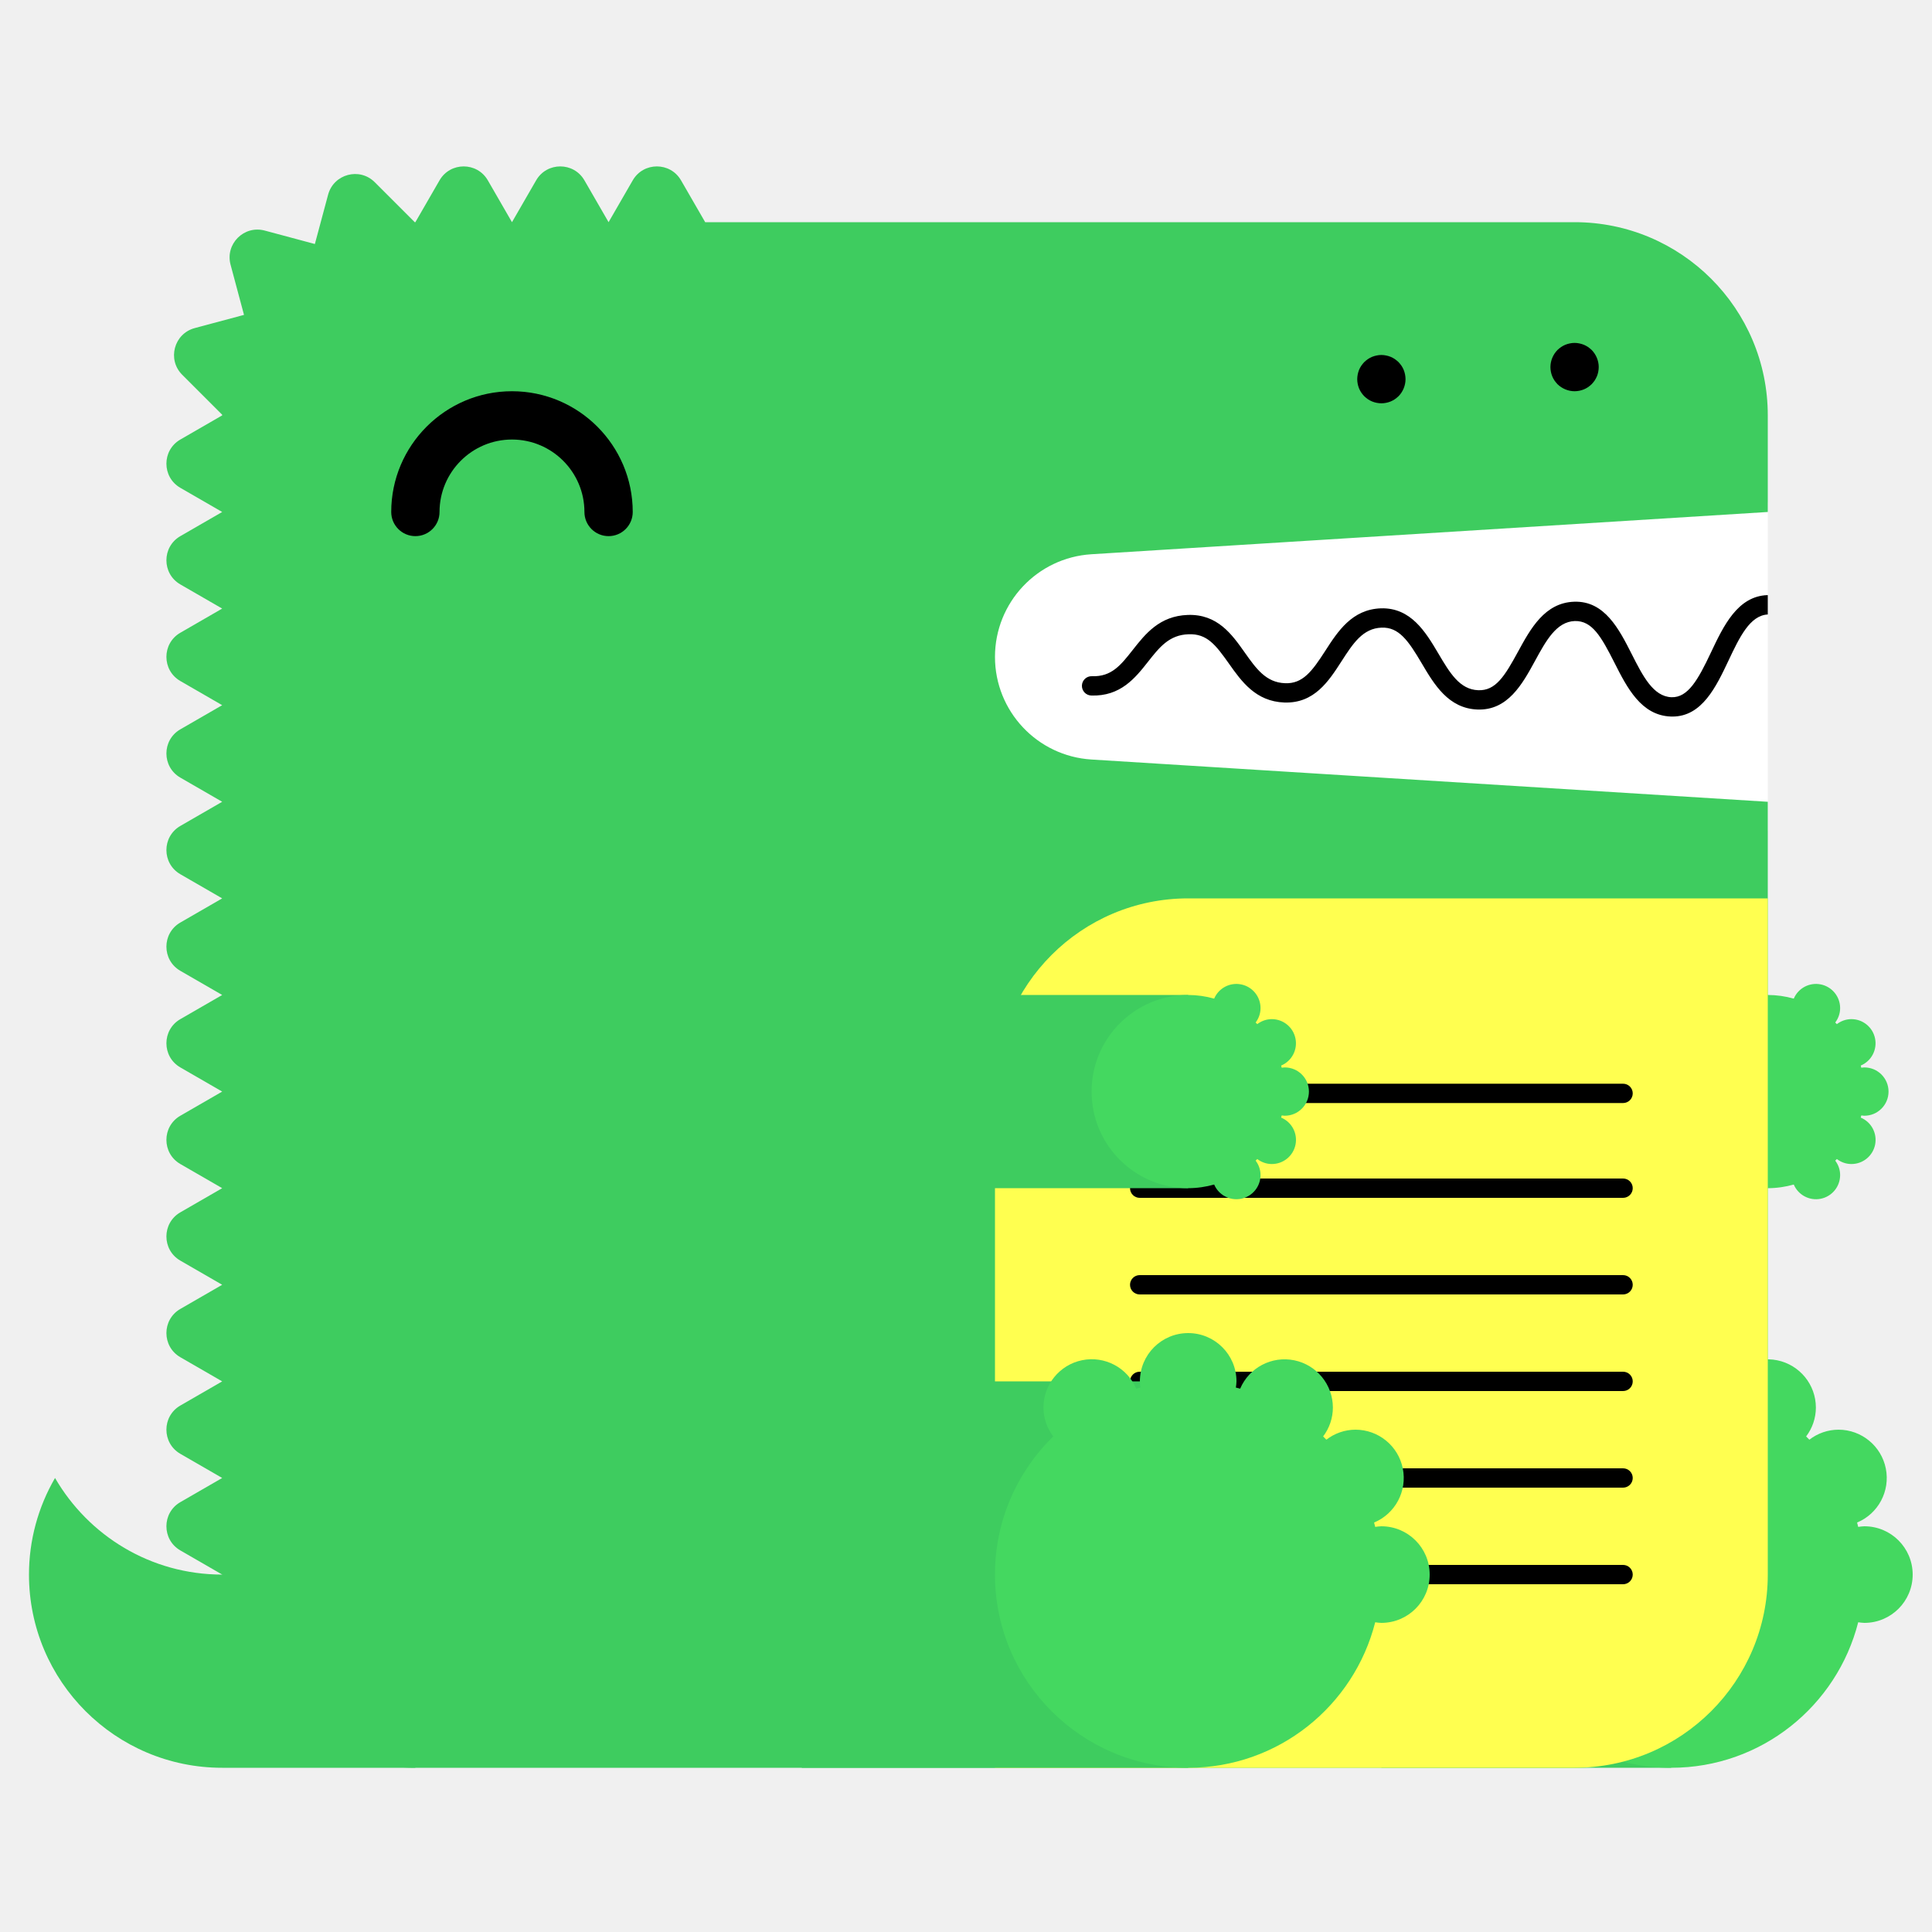
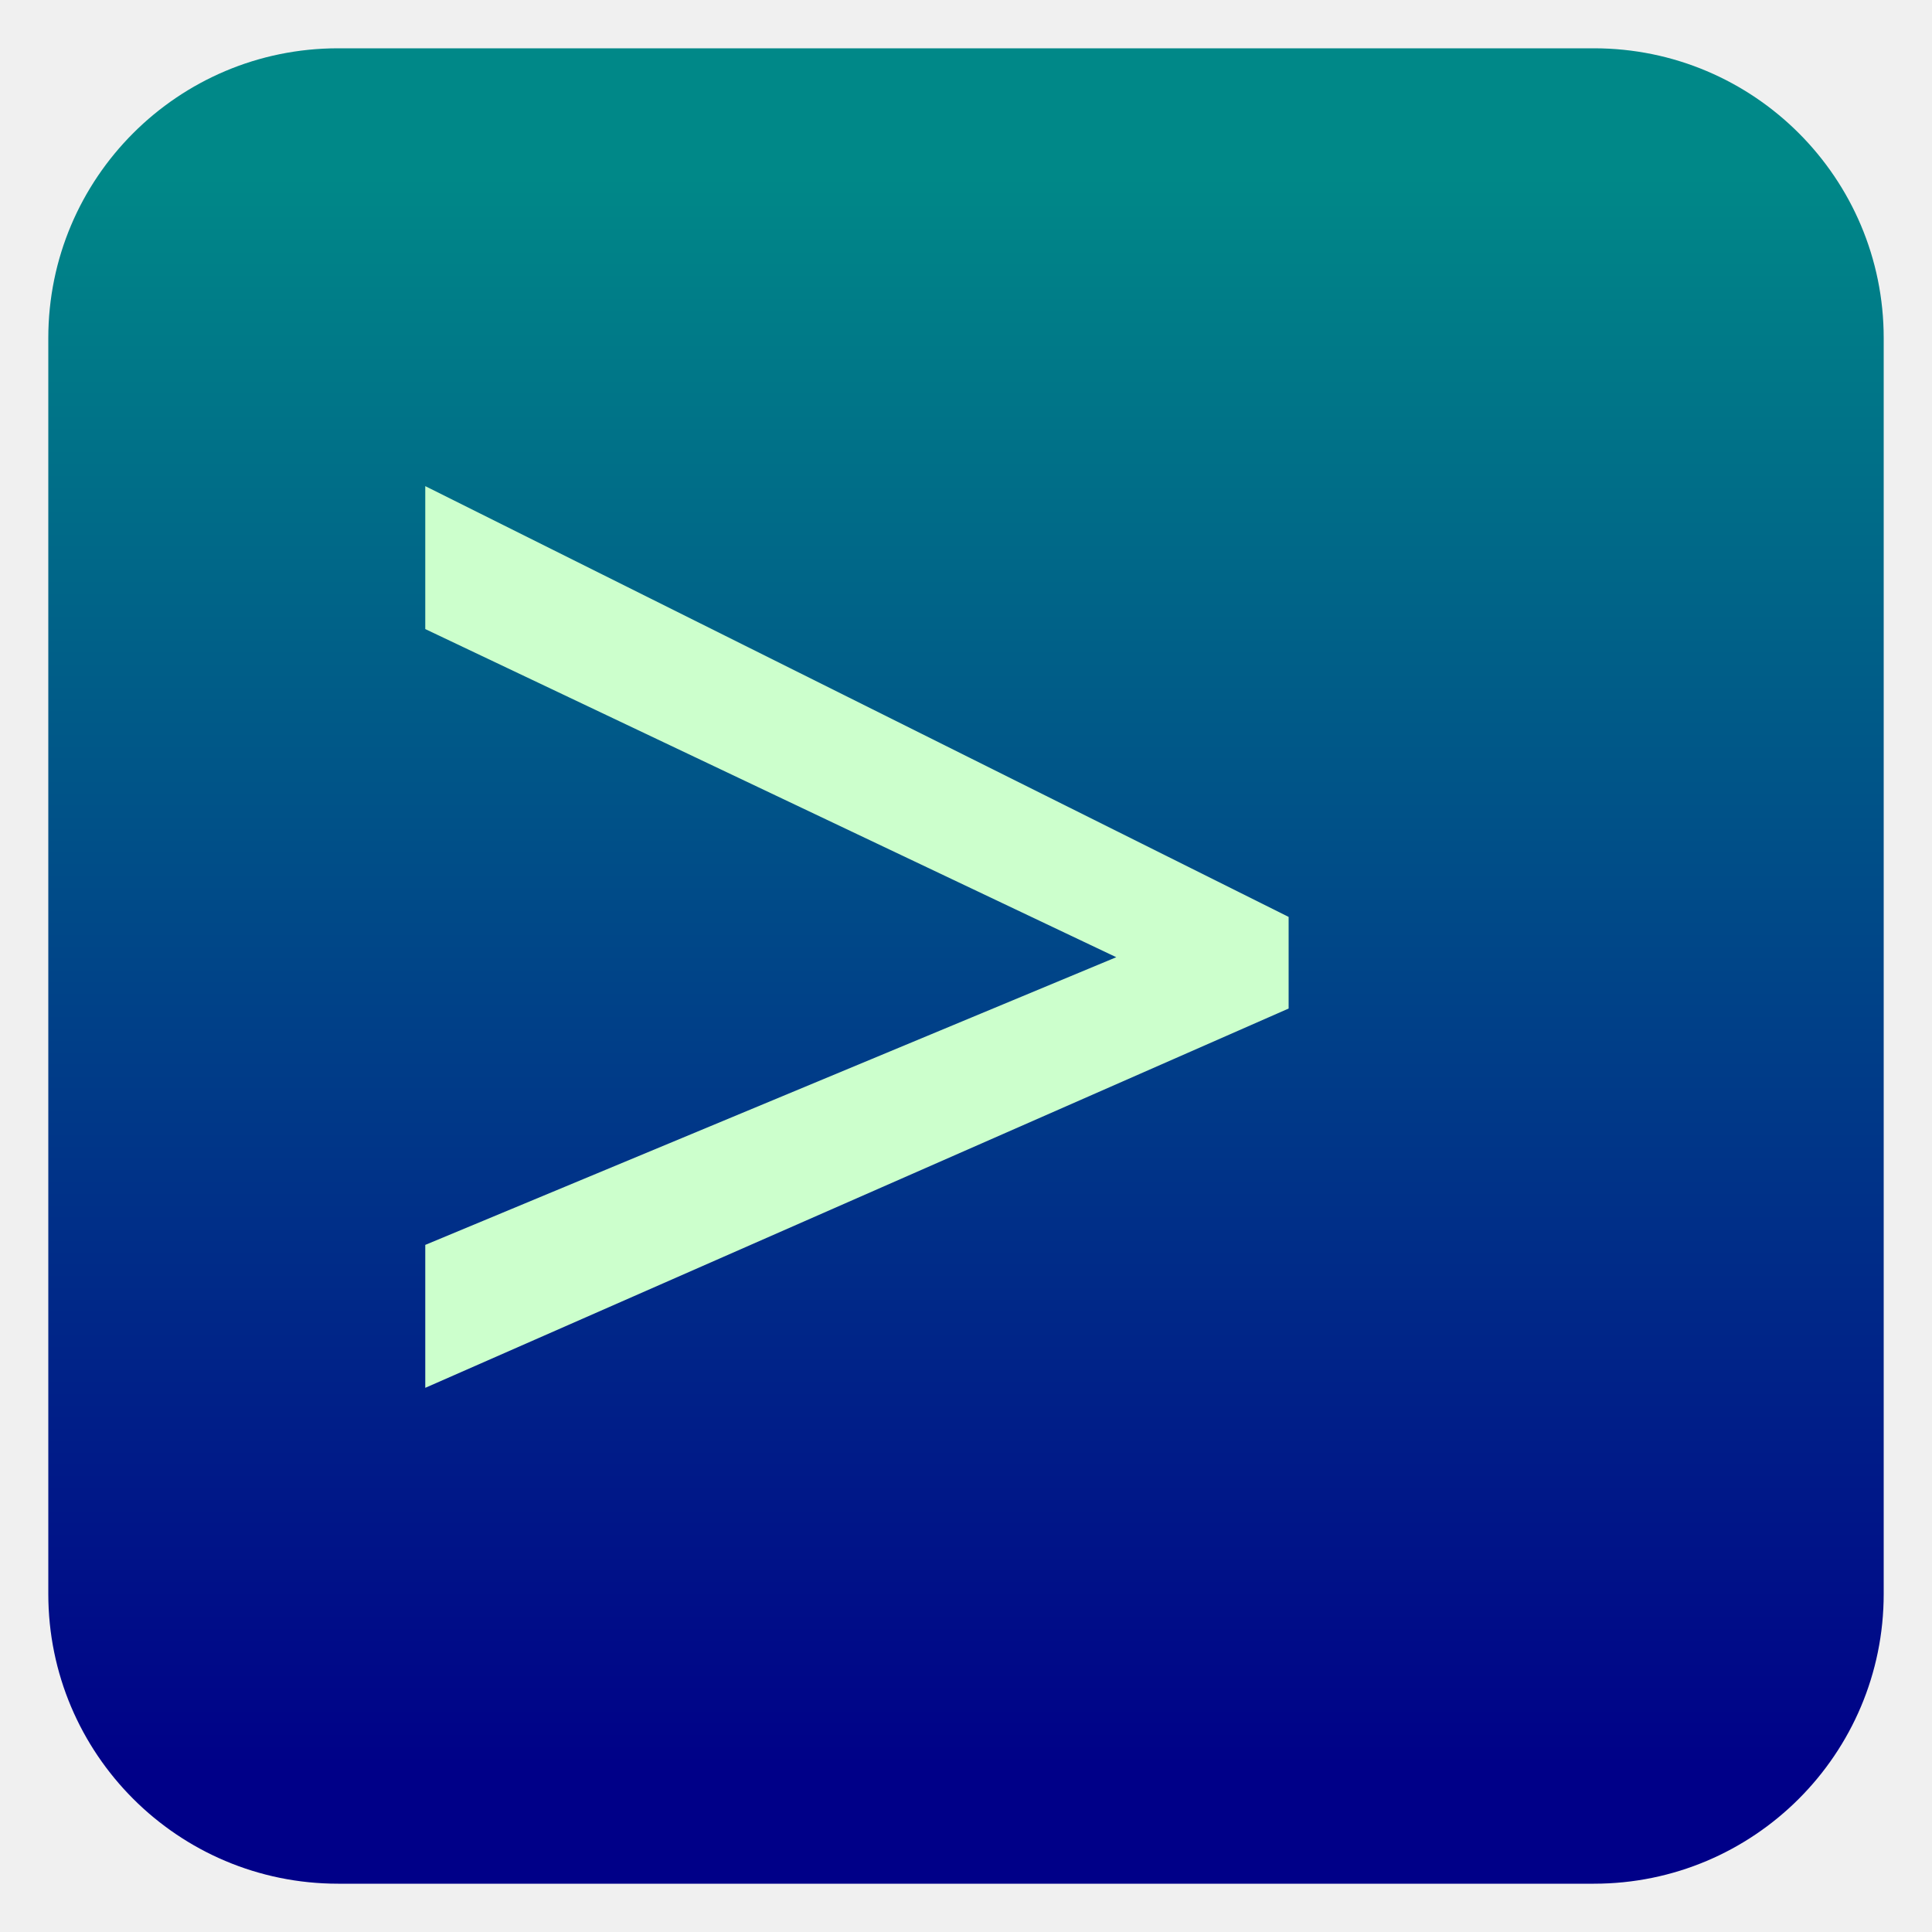
- <svg xmlns="http://www.w3.org/2000/svg" width="200" height="200" viewBox="0 0 200 200">
-   <g fill="none" fill-rule="evenodd">
-     <path fill="#FFF" d="M99 52h84v34H99z" />
-     <path d="M23 163c-7.398 0-13.843-4.027-17.303-10A19.886 19.886 0 0 0 3 163c0 11.046 8.954 20 20 20h20v-20H23z" fill="#3ECC5F" />
-     <path d="M112.98 57.376L183 53V43c0-11.046-8.954-20-20-20H73l-2.5-4.33c-1.112-1.925-3.889-1.925-5 0L63 23l-2.5-4.33c-1.111-1.925-3.889-1.925-5 0L53 23l-2.5-4.33c-1.111-1.925-3.889-1.925-5 0L43 23c-.022 0-.042.003-.065.003l-4.142-4.141c-1.57-1.571-4.252-.853-4.828 1.294l-1.369 5.104-5.192-1.392c-2.148-.575-4.111 1.389-3.535 3.536l1.39 5.193-5.102 1.367c-2.148.576-2.867 3.259-1.296 4.83l4.142 4.142c0 .021-.003.042-.003.064l-4.33 2.5c-1.925 1.111-1.925 3.889 0 5L23 53l-4.33 2.5c-1.925 1.111-1.925 3.889 0 5L23 63l-4.33 2.5c-1.925 1.111-1.925 3.889 0 5L23 73l-4.33 2.5c-1.925 1.111-1.925 3.889 0 5L23 83l-4.33 2.5c-1.925 1.111-1.925 3.889 0 5L23 93l-4.33 2.5c-1.925 1.111-1.925 3.889 0 5L23 103l-4.33 2.5c-1.925 1.111-1.925 3.889 0 5L23 113l-4.33 2.5c-1.925 1.111-1.925 3.889 0 5L23 123l-4.33 2.5c-1.925 1.111-1.925 3.889 0 5L23 133l-4.33 2.5c-1.925 1.111-1.925 3.889 0 5L23 143l-4.33 2.5c-1.925 1.111-1.925 3.889 0 5L23 153l-4.33 2.5c-1.925 1.111-1.925 3.889 0 5L23 163c0 11.046 8.954 20 20 20h120c11.046 0 20-8.954 20-20V83l-70.02-4.376A10.645 10.645 0 0 1 103 68c0-5.621 4.37-10.273 9.98-10.624" fill="#3ECC5F" />
-     <path fill="#3ECC5F" d="M143 183h30v-40h-30z" />
-     <path d="M193 158c-.219 0-.428.037-.639.064-.038-.15-.074-.301-.116-.451A5 5 0 0 0 190.32 148a4.96 4.96 0 0 0-3.016 1.036 26.531 26.531 0 0 0-.335-.336 4.955 4.955 0 0 0 1.011-2.987 5 5 0 0 0-9.599-1.959c-.148-.042-.297-.077-.445-.115.027-.211.064-.42.064-.639a5 5 0 0 0-5-5 5 5 0 0 0-5 5c0 .219.037.428.064.639-.148.038-.297.073-.445.115a4.998 4.998 0 0 0-9.599 1.959c0 1.125.384 2.151 1.011 2.987-3.717 3.632-6.031 8.693-6.031 14.3 0 11.046 8.954 20 20 20 9.339 0 17.16-6.41 19.361-15.064.211.027.42.064.639.064a5 5 0 0 0 5-5 5 5 0 0 0-5-5" fill="#44D860" />
-     <path fill="#3ECC5F" d="M153 123h30v-20h-30z" />
-     <path d="M193 115.5a2.5 2.5 0 1 0 0-5c-.109 0-.214.019-.319.032-.02-.075-.037-.15-.058-.225a2.501 2.501 0 0 0-.963-4.807c-.569 0-1.088.197-1.508.518a6.653 6.653 0 0 0-.168-.168c.314-.417.506-.931.506-1.494a2.5 2.5 0 0 0-4.8-.979A9.987 9.987 0 0 0 183 103c-5.522 0-10 4.478-10 10s4.478 10 10 10c.934 0 1.833-.138 2.69-.377a2.5 2.5 0 0 0 4.8-.979c0-.563-.192-1.077-.506-1.494.057-.055.113-.111.168-.168.42.321.939.518 1.508.518a2.5 2.5 0 0 0 .963-4.807c.021-.074.038-.15.058-.225.105.013.21.032.319.032" fill="#44D860" />
-     <path d="M63 55.5a2.5 2.5 0 0 1-2.5-2.5c0-4.136-3.364-7.5-7.5-7.5s-7.5 3.364-7.5 7.5a2.5 2.5 0 1 1-5 0c0-6.893 5.607-12.5 12.5-12.5S65.5 46.107 65.5 53a2.5 2.5 0 0 1-2.5 2.5" fill="#000" />
-     <path d="M103 183h60c11.046 0 20-8.954 20-20V93h-60c-11.046 0-20 8.954-20 20v70z" fill="#FFFF50" />
-     <path d="M168.02 124h-50.04a1 1 0 1 1 0-2h50.04a1 1 0 1 1 0 2m0 20h-50.04a1 1 0 1 1 0-2h50.04a1 1 0 1 1 0 2m0 20h-50.04a1 1 0 1 1 0-2h50.04a1 1 0 1 1 0 2m0-49.814h-50.04a1 1 0 1 1 0-2h50.04a1 1 0 1 1 0 2m0 19.814h-50.04a1 1 0 1 1 0-2h50.04a1 1 0 1 1 0 2m0 20h-50.04a1 1 0 1 1 0-2h50.04a1 1 0 1 1 0 2M183 61.611c-.012 0-.022-.006-.034-.005-3.09.105-4.552 3.196-5.842 5.923-1.346 2.85-2.387 4.703-4.093 4.647-1.889-.068-2.969-2.202-4.113-4.46-1.314-2.594-2.814-5.536-5.963-5.426-3.046.104-4.513 2.794-5.807 5.167-1.377 2.528-2.314 4.065-4.121 3.994-1.927-.07-2.951-1.805-4.136-3.813-1.321-2.236-2.848-4.75-5.936-4.664-2.994.103-4.465 2.385-5.763 4.4-1.373 2.13-2.335 3.428-4.165 3.351-1.973-.07-2.992-1.51-4.171-3.177-1.324-1.873-2.816-3.993-5.895-3.89-2.928.1-4.399 1.97-5.696 3.618-1.232 1.564-2.194 2.802-4.229 2.724a1 1 0 0 0-.072 2c3.017.101 4.545-1.8 5.872-3.487 1.177-1.496 2.193-2.787 4.193-2.855 1.926-.082 2.829 1.115 4.195 3.045 1.297 1.834 2.769 3.914 5.731 4.021 3.103.104 4.596-2.215 5.918-4.267 1.182-1.834 2.202-3.417 4.15-3.484 1.793-.067 2.769 1.35 4.145 3.681 1.297 2.197 2.766 4.686 5.787 4.796 3.125.108 4.634-2.62 5.949-5.035 1.139-2.088 2.214-4.06 4.119-4.126 1.793-.042 2.728 1.595 4.111 4.33 1.292 2.553 2.757 5.445 5.825 5.556l.169.003c3.064 0 4.518-3.075 5.805-5.794 1.139-2.41 2.217-4.68 4.067-4.773v-2z" fill="#000" />
-     <path fill="#3ECC5F" d="M83 183h40v-40H83z" />
-     <path d="M143 158c-.219 0-.428.037-.639.064-.038-.15-.074-.301-.116-.451A5 5 0 0 0 140.32 148a4.96 4.96 0 0 0-3.016 1.036 26.531 26.531 0 0 0-.335-.336 4.955 4.955 0 0 0 1.011-2.987 5 5 0 0 0-9.599-1.959c-.148-.042-.297-.077-.445-.115.027-.211.064-.42.064-.639a5 5 0 0 0-5-5 5 5 0 0 0-5 5c0 .219.037.428.064.639-.148.038-.297.073-.445.115a4.998 4.998 0 0 0-9.599 1.959c0 1.125.384 2.151 1.011 2.987-3.717 3.632-6.031 8.693-6.031 14.3 0 11.046 8.954 20 20 20 9.339 0 17.16-6.41 19.361-15.064.211.027.42.064.639.064a5 5 0 0 0 5-5 5 5 0 0 0-5-5" fill="#44D860" />
-     <path fill="#3ECC5F" d="M83 123h40v-20H83z" />
-     <path d="M133 115.5a2.5 2.5 0 1 0 0-5c-.109 0-.214.019-.319.032-.02-.075-.037-.15-.058-.225a2.501 2.501 0 0 0-.963-4.807c-.569 0-1.088.197-1.508.518a6.653 6.653 0 0 0-.168-.168c.314-.417.506-.931.506-1.494a2.5 2.5 0 0 0-4.8-.979A9.987 9.987 0 0 0 123 103c-5.522 0-10 4.478-10 10s4.478 10 10 10c.934 0 1.833-.138 2.69-.377a2.5 2.5 0 0 0 4.8-.979c0-.563-.192-1.077-.506-1.494.057-.055.113-.111.168-.168.42.321.939.518 1.508.518a2.5 2.5 0 0 0 .963-4.807c.021-.074.038-.15.058-.225.105.013.21.032.319.032" fill="#44D860" />
-     <path d="M143 41.75c-.16 0-.33-.02-.49-.05a2.52 2.52 0 0 1-.47-.14c-.15-.06-.29-.14-.431-.23-.13-.09-.259-.2-.38-.31-.109-.12-.219-.24-.309-.38s-.17-.28-.231-.43a2.619 2.619 0 0 1-.189-.96c0-.16.02-.33.05-.49.03-.16.08-.31.139-.47.061-.15.141-.29.231-.43.09-.13.2-.26.309-.38.121-.11.25-.22.38-.31.141-.09.281-.17.431-.23.149-.06.31-.11.47-.14.32-.07.65-.07.98 0 .159.03.32.08.47.14.149.06.29.14.43.23.13.09.259.2.38.31.11.12.22.25.31.38.09.14.17.28.23.43.06.16.11.31.14.47.029.16.05.33.05.49 0 .66-.271 1.31-.73 1.77-.121.11-.25.22-.38.31-.14.09-.281.17-.43.23a2.565 2.565 0 0 1-.96.19m20-1.25c-.66 0-1.3-.27-1.771-.73a3.802 3.802 0 0 1-.309-.38c-.09-.14-.17-.28-.231-.43a2.619 2.619 0 0 1-.189-.96c0-.66.27-1.3.729-1.77.121-.11.25-.22.38-.31.141-.09.281-.17.431-.23.149-.06.31-.11.47-.14.32-.07.66-.07.98 0 .159.03.32.08.47.14.149.06.29.14.43.23.13.09.259.2.38.31.459.47.73 1.11.73 1.77 0 .16-.021.33-.05.49-.03.16-.08.32-.14.47-.07.15-.14.29-.23.43-.09.13-.2.26-.31.38-.121.11-.25.22-.38.31-.14.09-.281.17-.43.23a2.565 2.565 0 0 1-.96.19" fill="#000" />
-   </g>
+ <svg xmlns="http://www.w3.org/2000/svg" xmlns:xlink="http://www.w3.org/1999/xlink" width="200" height="200" viewBox="0 0 200 200" version="1.1" id="svg34">
+   <defs id="defs38">
+     <linearGradient id="linearGradient891">
+       <stop style="stop-color:#008888;stop-opacity:1" offset="0" id="stop887" />
+       <stop style="stop-color:#000088;stop-opacity:1" offset="1" id="stop889" />
+     </linearGradient>
+     <linearGradient xlink:href="#linearGradient891" id="linearGradient893" x1="97.283" y1="18.203" x2="97.283" y2="183.894" gradientUnits="userSpaceOnUse" />
+   </defs>
+   <rect style="opacity:1;fill:url(#linearGradient893);fill-opacity:1;stroke:none;stroke-width:0.378;stroke-linejoin:round;stroke-miterlimit:4;stroke-dasharray:none;stroke-dashoffset:0;stroke-opacity:1" id="rect847" width="190" height="190" x="5" y="5" ry="30" />
+   <text xml:space="preserve" style="font-style:normal;font-variant:normal;font-weight:normal;font-stretch:normal;font-size:22.768px;line-height:125%;font-family:'Great Vibes';-inkscape-font-specification:'Great Vibes';text-align:center;letter-spacing:0px;word-spacing:0px;text-anchor:middle;fill:#ccffcc;fill-opacity:1;stroke:none;stroke-width:1.423px;stroke-linecap:butt;stroke-linejoin:miter;stroke-opacity:1" x="97.684" y="165.685" id="text899">
+     <tspan id="tspan897" x="97.684" y="165.685" style="font-style:normal;font-variant:normal;font-weight:normal;font-stretch:normal;font-size:189.737px;font-family:'Cascadia Mono PL';-inkscape-font-specification:'Cascadia Mono PL, Normal';font-variant-ligatures:normal;font-variant-caps:normal;font-variant-numeric:normal;font-feature-settings:normal;text-align:center;writing-mode:lr-tb;text-anchor:middle;fill:#ccffcc;fill-opacity:1;stroke-width:1.423px">&gt;</tspan>
+   </text>
</svg>
